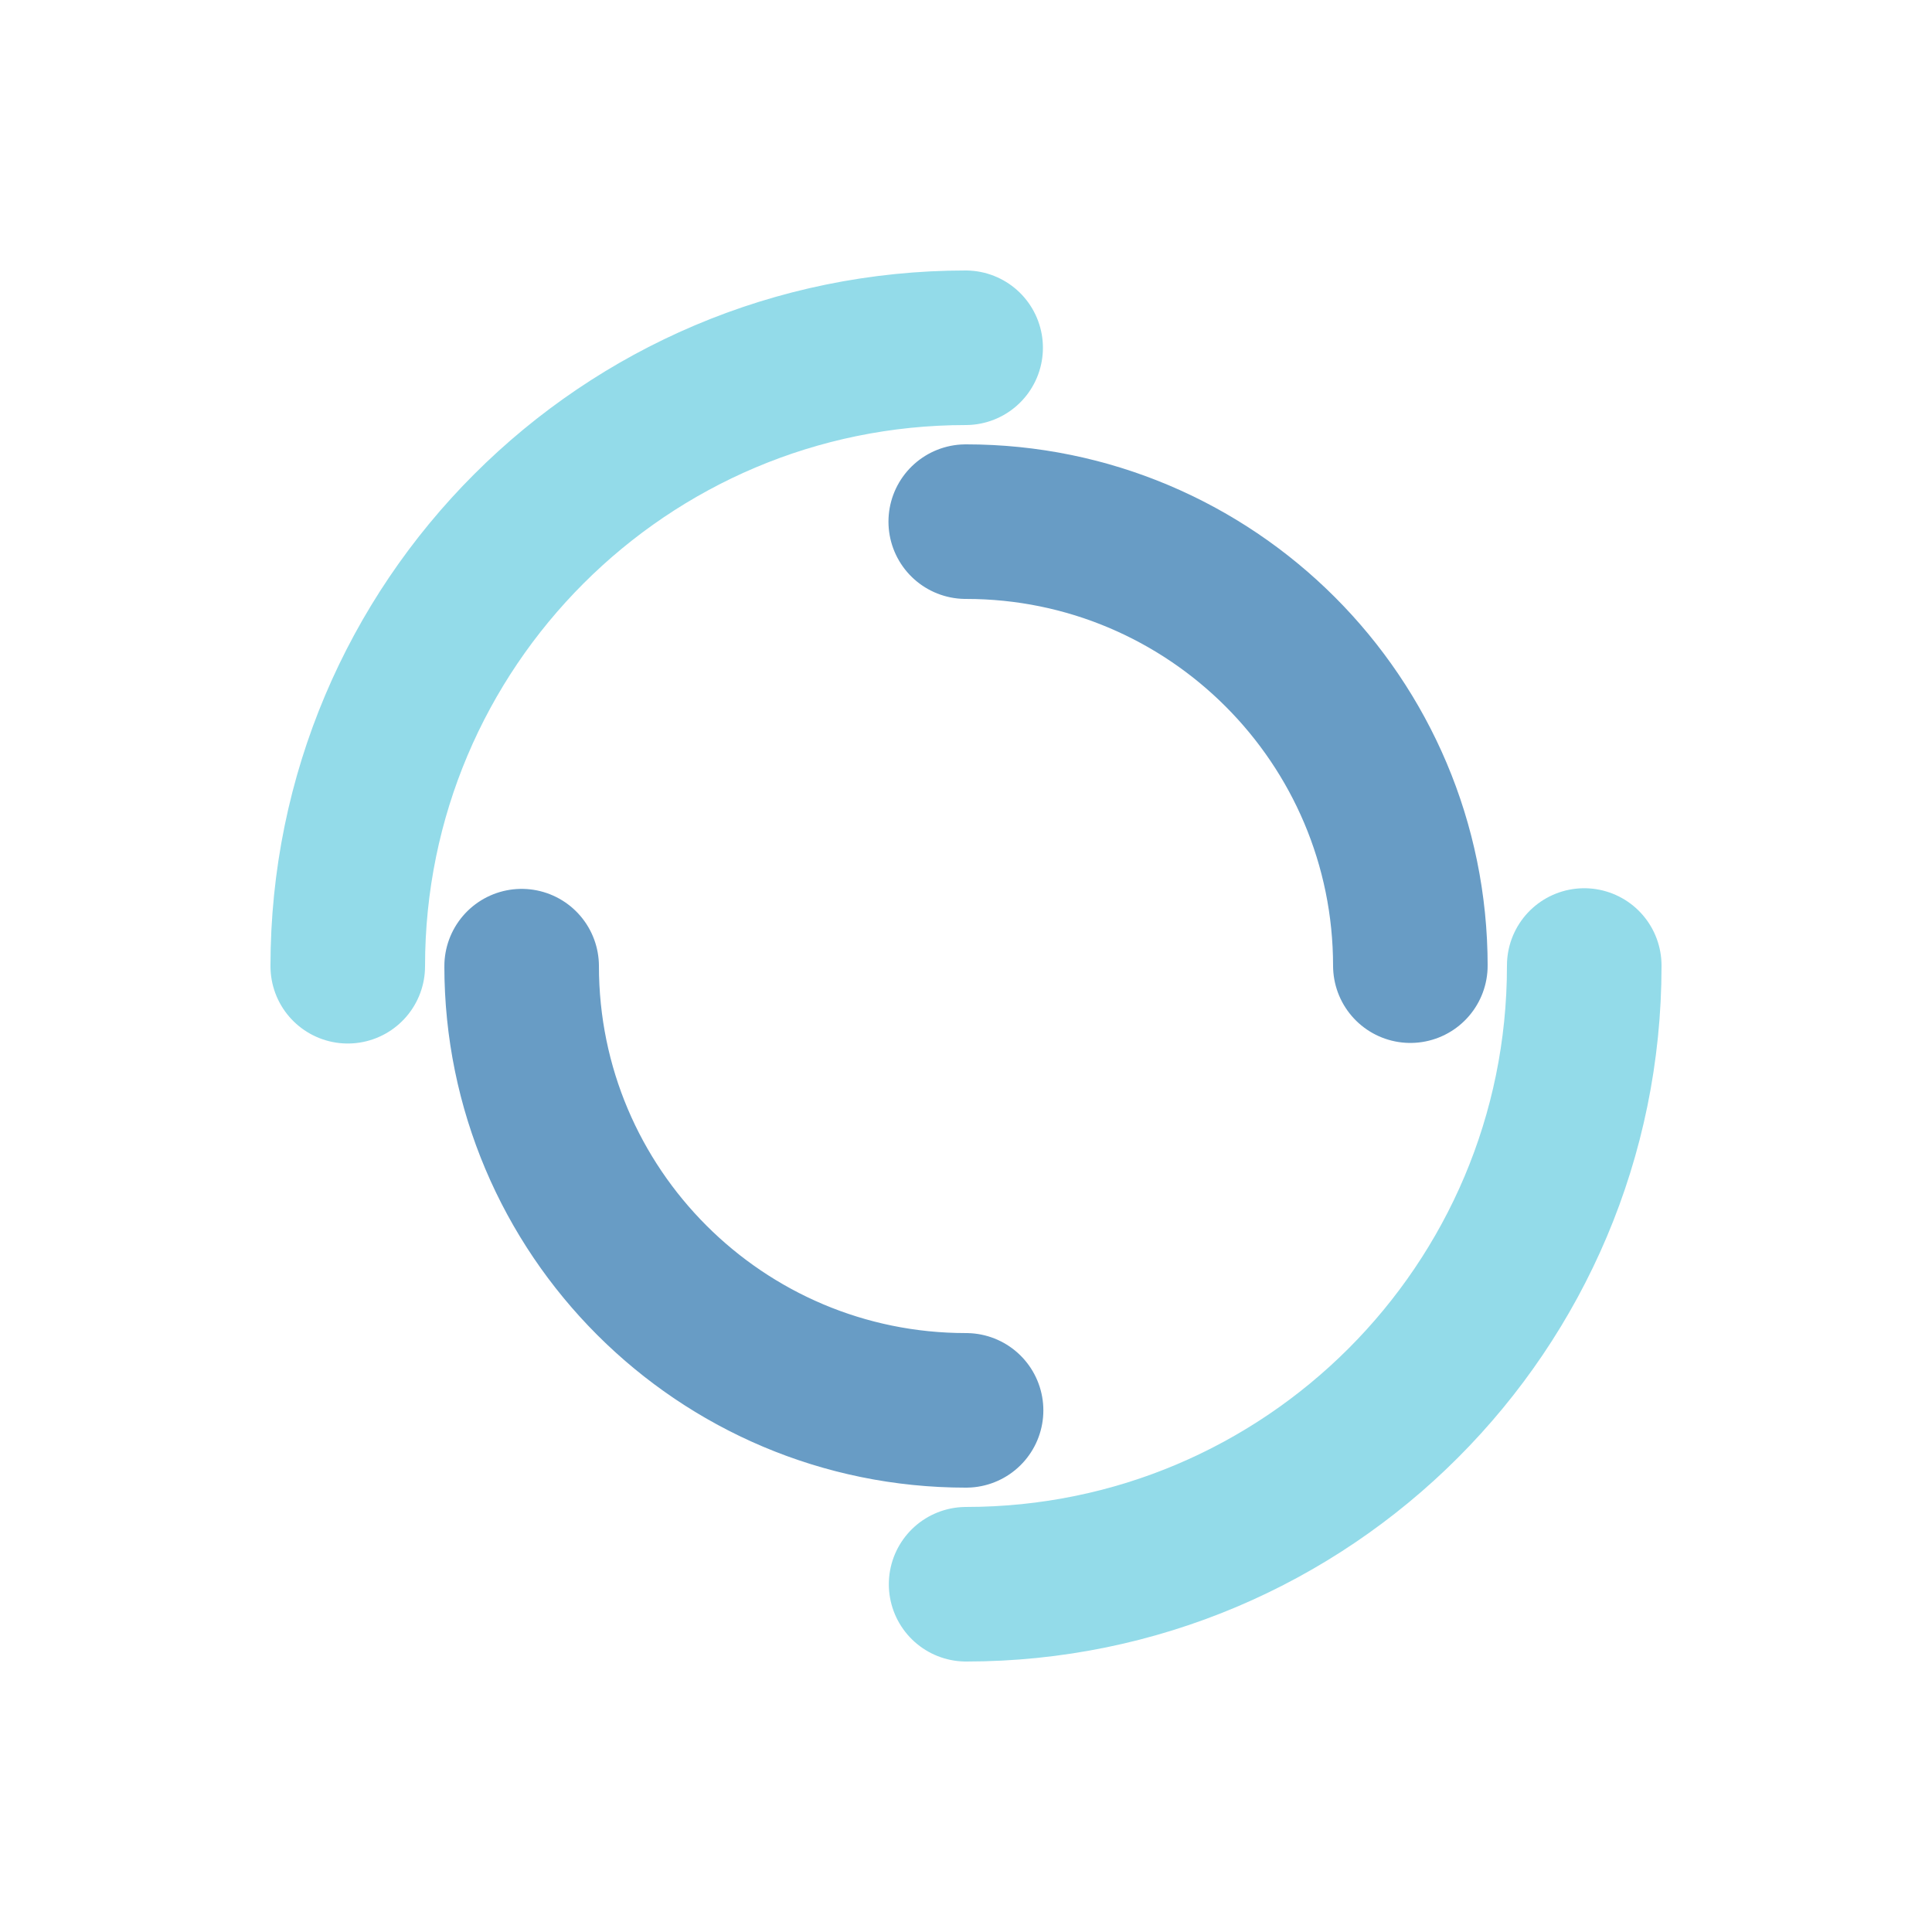
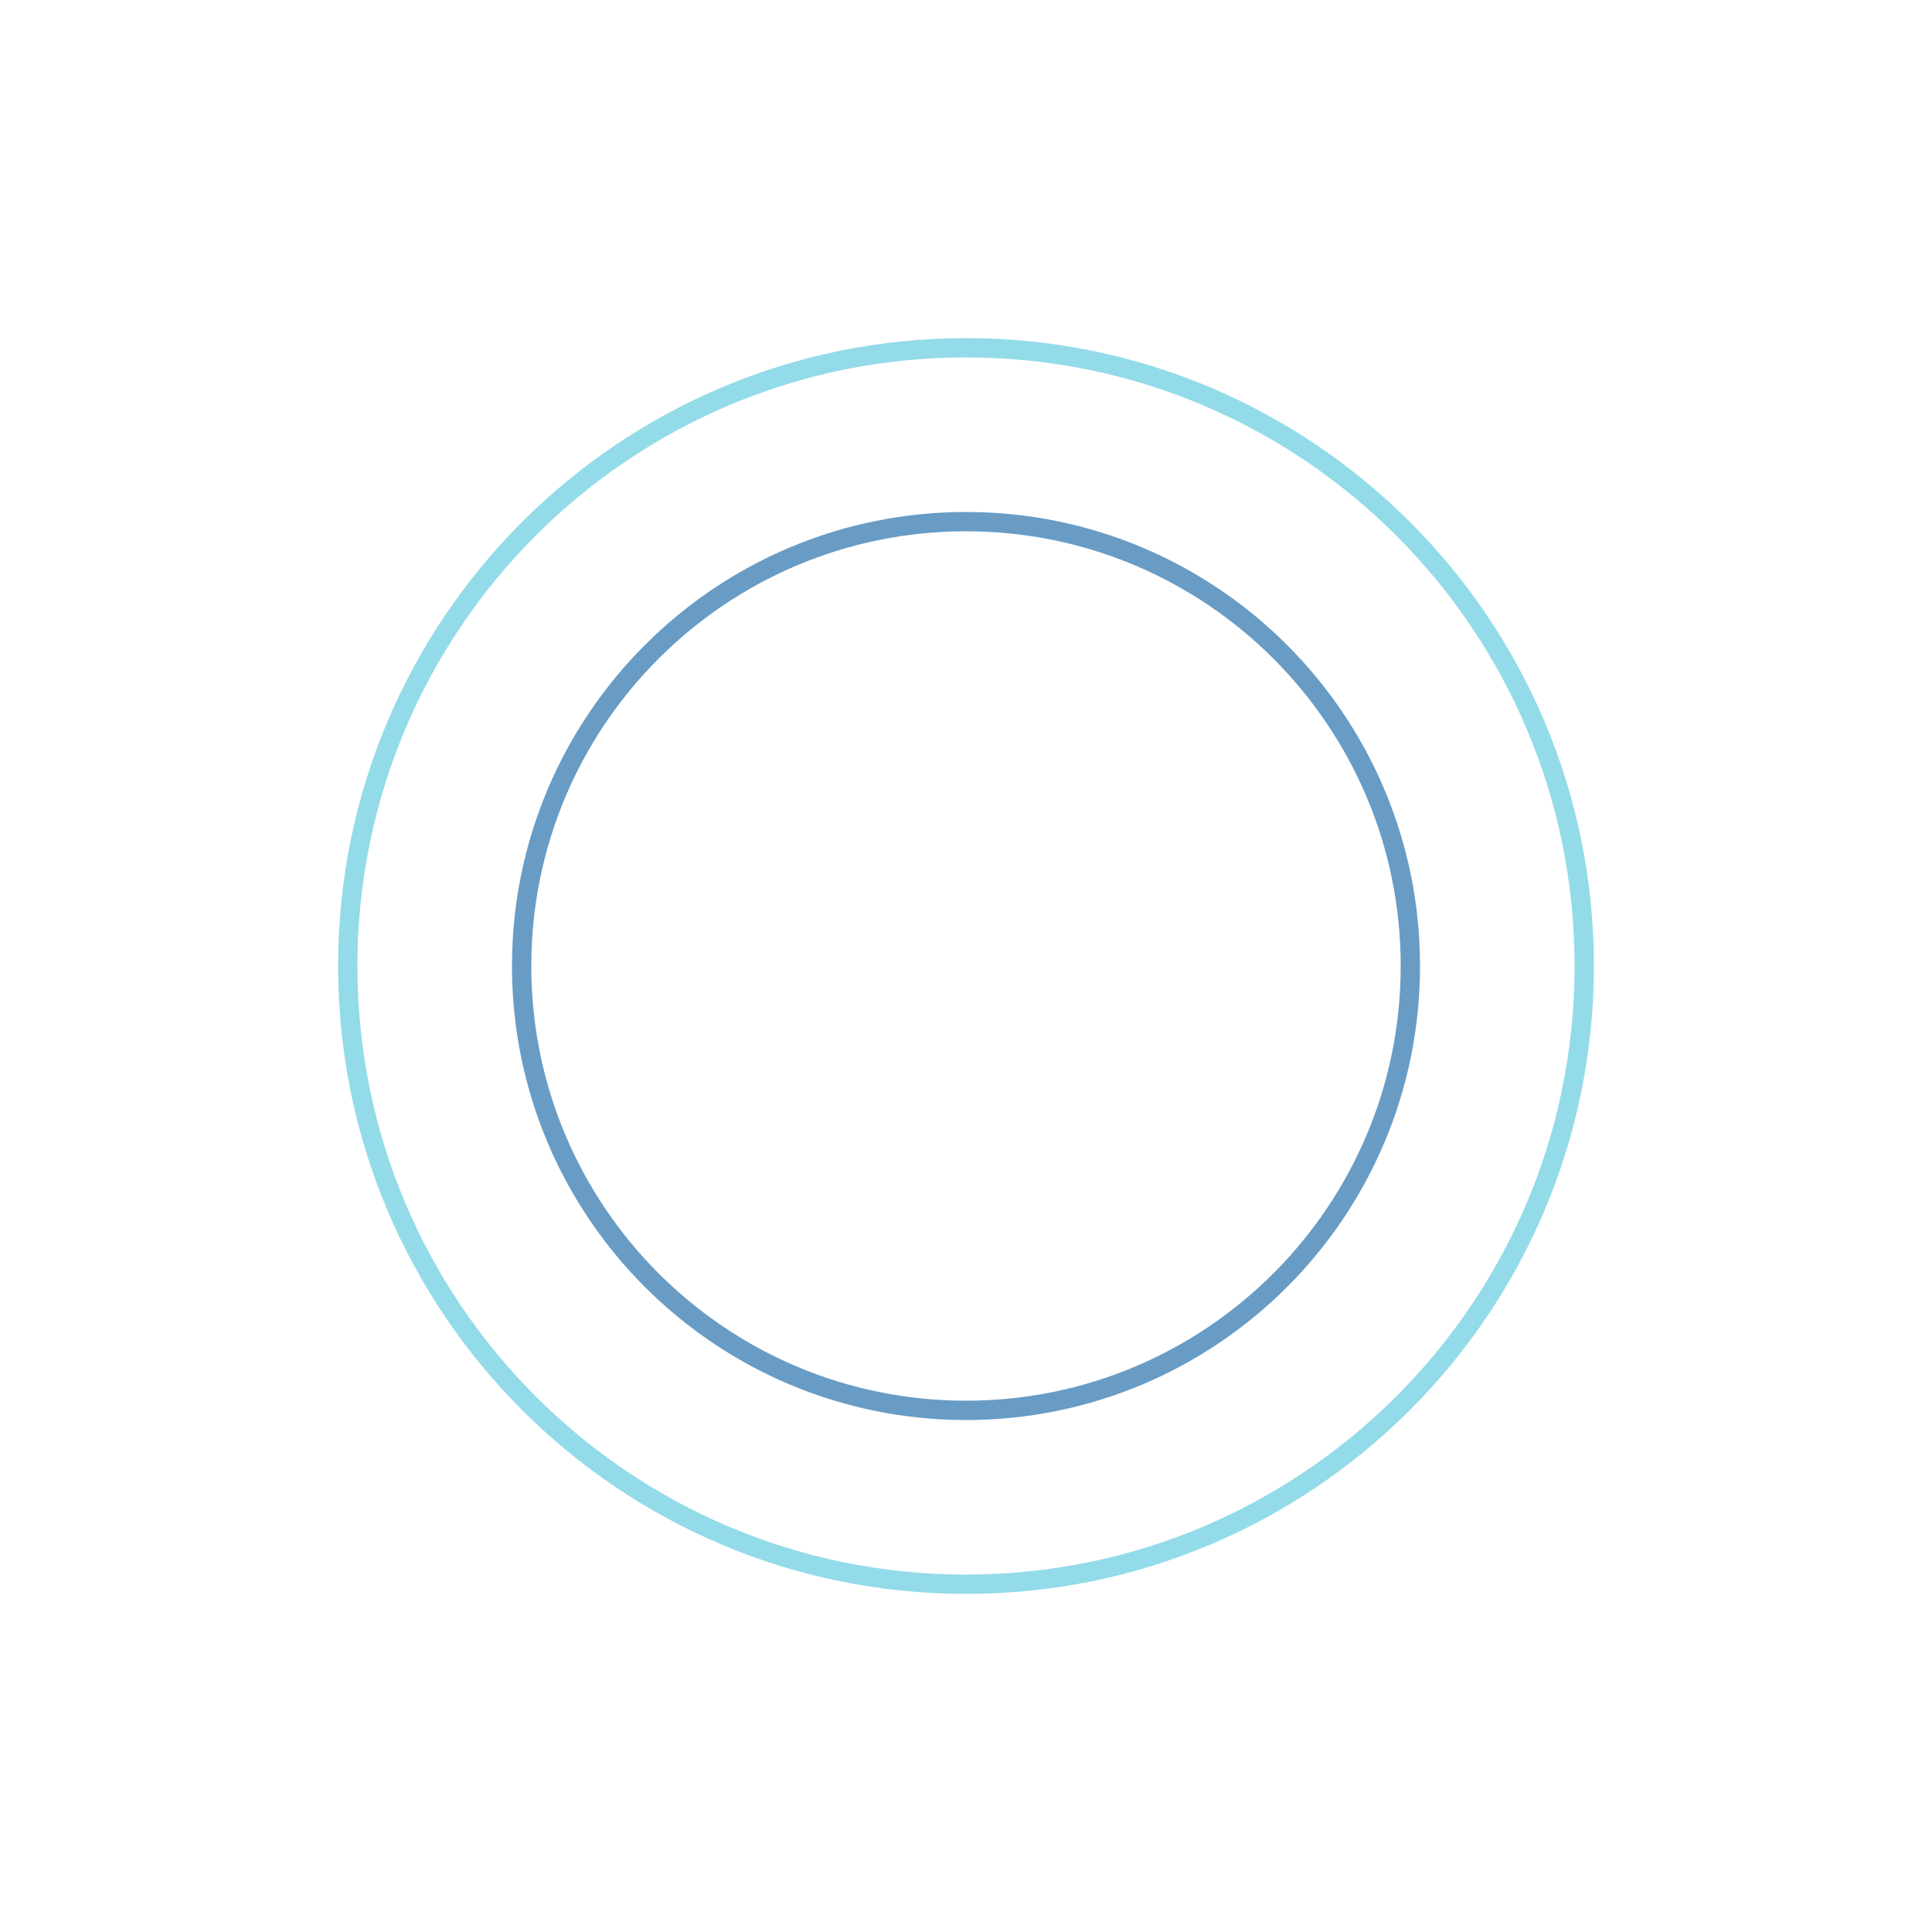
- <svg xmlns="http://www.w3.org/2000/svg" style="margin: auto; background: rgb(241, 242, 243); display: block; shape-rendering: auto;" width="200px" height="200px" viewBox="0 0 100 100" preserveAspectRatio="xMidYMid">
-   <circle cx="50" cy="50" r="32" stroke-width="8" stroke="#93dbe9" stroke-dasharray="50.265 50.265" fill="none" stroke-linecap="round">
+ <svg xmlns="http://www.w3.org/2000/svg" style="margin: auto;display: block; shape-rendering: auto;" width="100px" height="100px" viewBox="0 0 100 100" preserveAspectRatio="xMidYMid">
+   <circle cx="50" cy="50" r="32" strokeWidth="8" stroke="#93dbe9" strokeDasharray="50.265 50.265" fill="none" strokeLinecap="round">
    <animateTransform attributeName="transform" type="rotate" dur="3.125s" repeatCount="indefinite" keyTimes="0;1" values="0 50 50;360 50 50" />
  </circle>
-   <circle cx="50" cy="50" r="23" stroke-width="8" stroke="#689cc5" stroke-dasharray="36.128 36.128" stroke-dashoffset="36.128" fill="none" stroke-linecap="round">
+   <circle cx="50" cy="50" r="23" strokeWidth="8" stroke="#689cc5" strokeDasharray="36.128 36.128" strokeDashoffset="36.128" fill="none" strokeLinecap="round">
    <animateTransform attributeName="transform" type="rotate" dur="3.125s" repeatCount="indefinite" keyTimes="0;1" values="0 50 50;-360 50 50" />
  </circle>
</svg>
